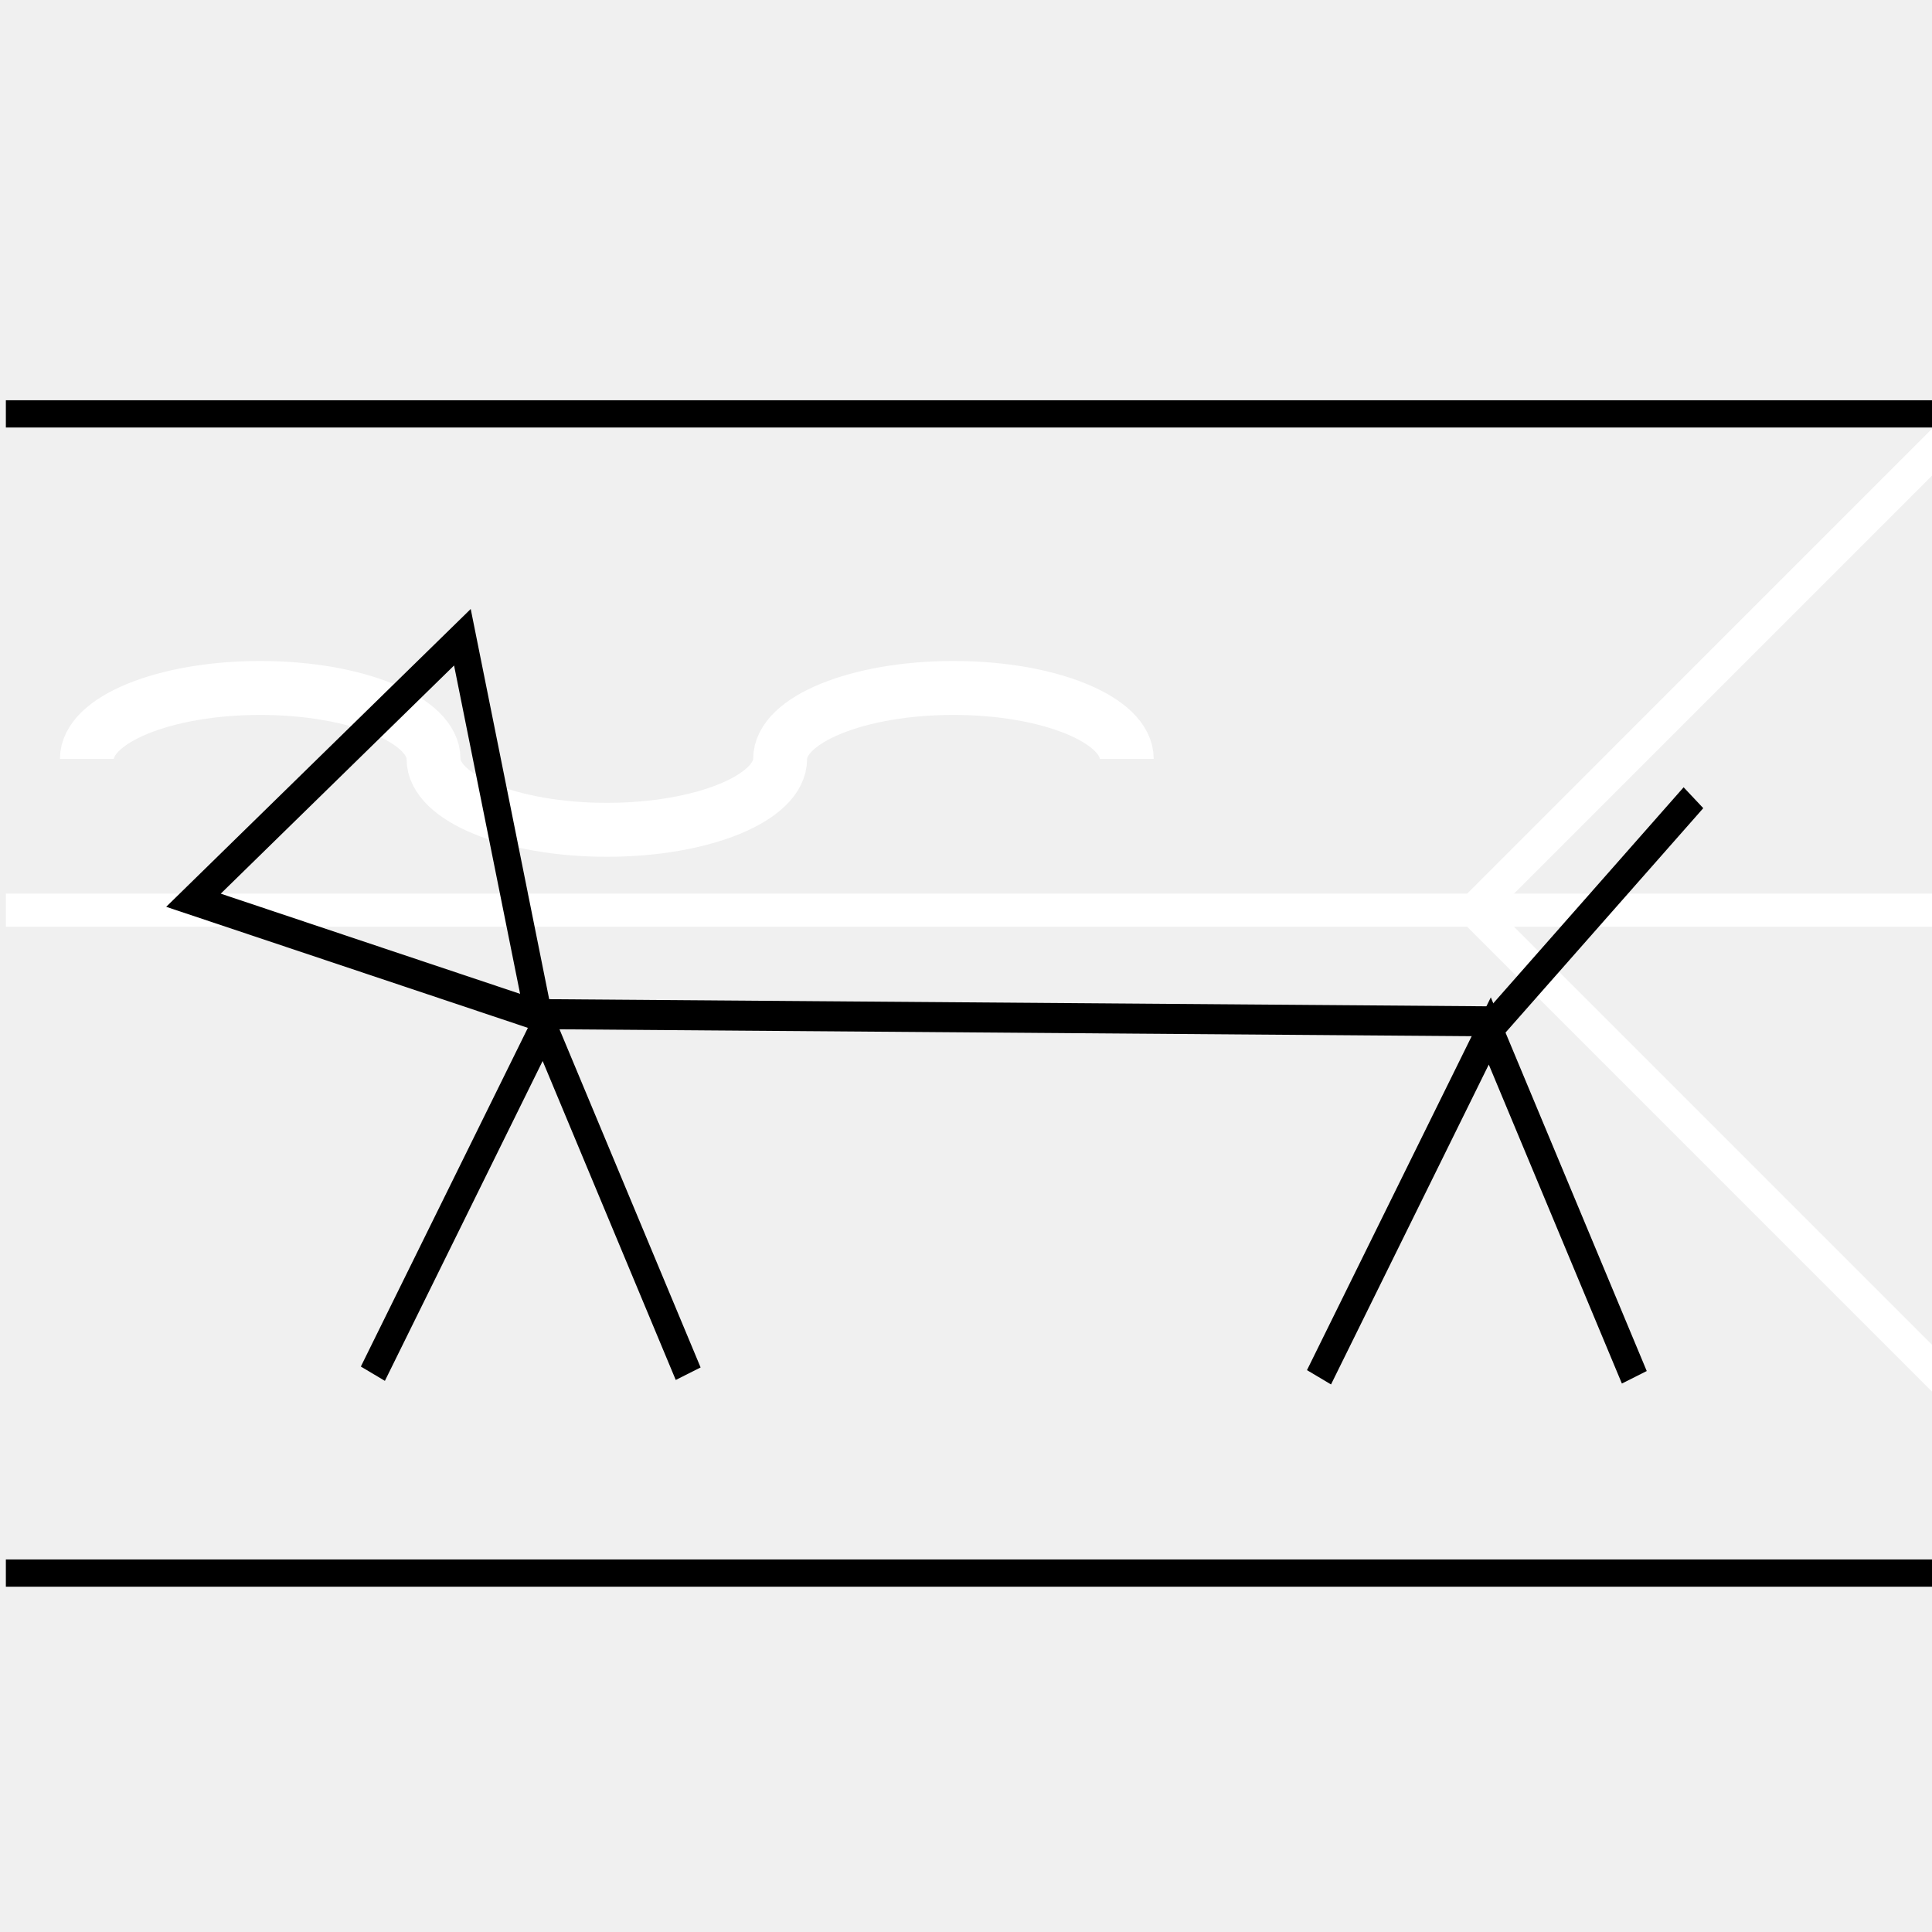
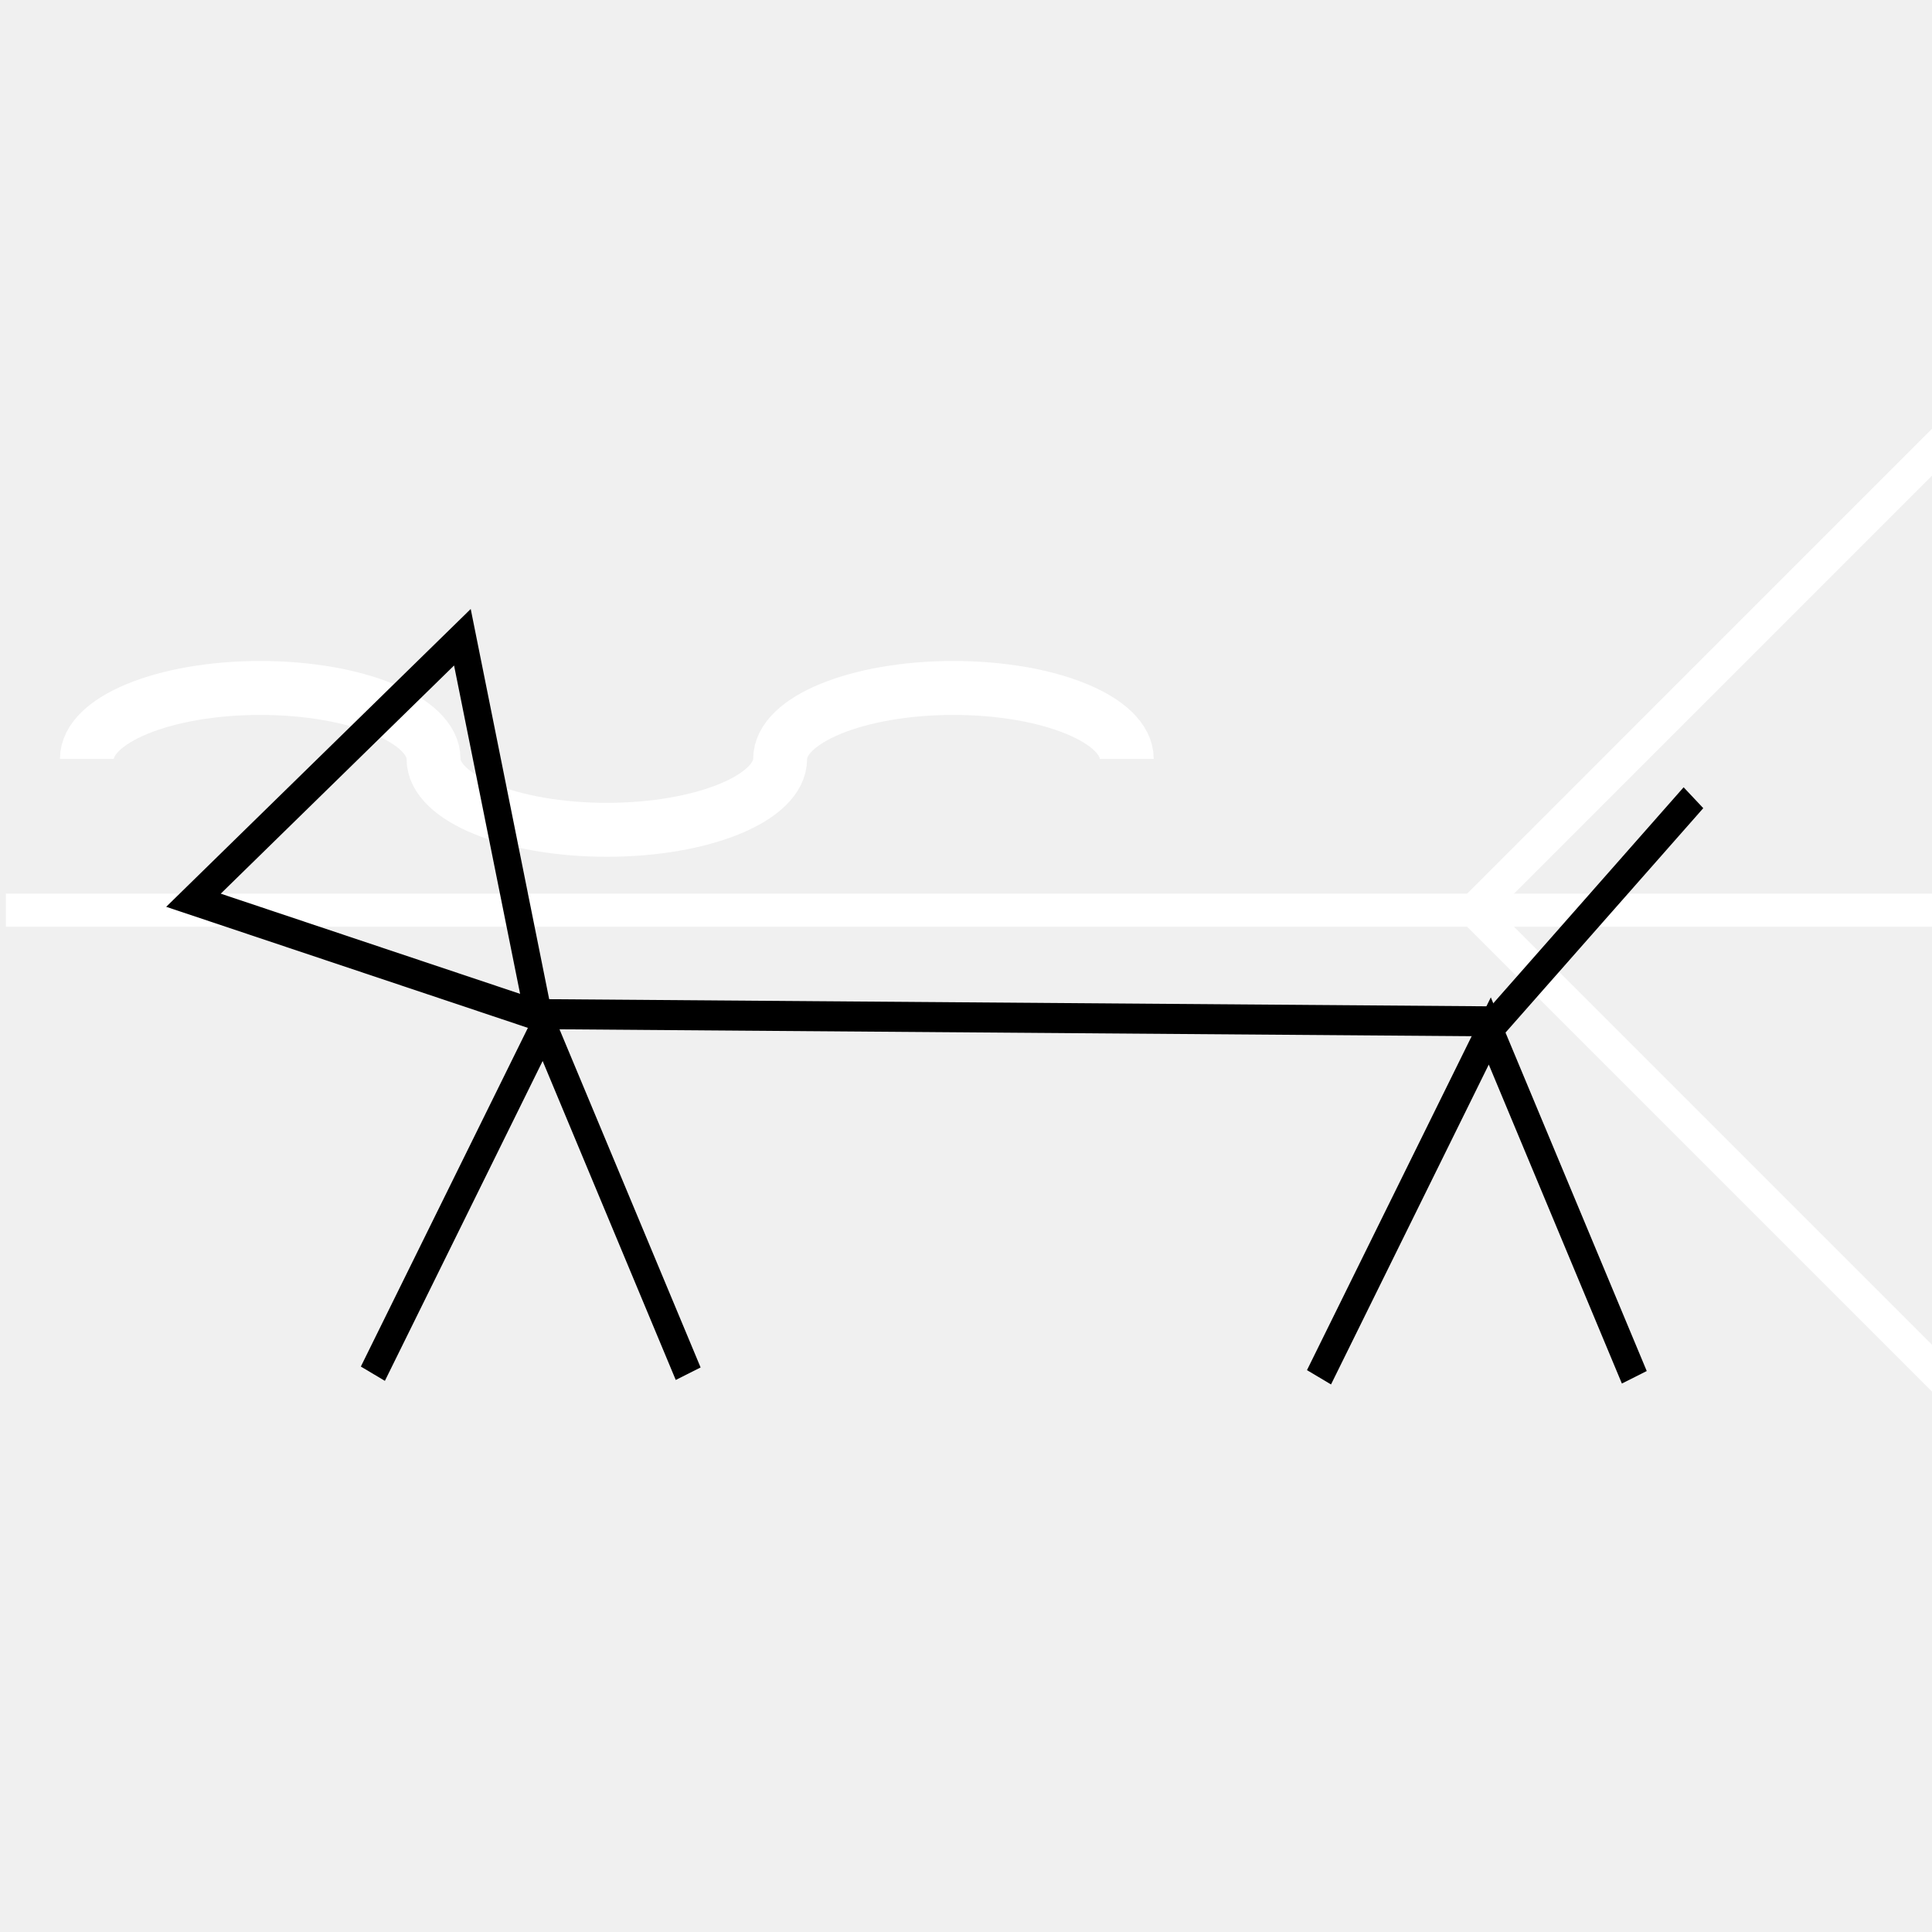
<svg xmlns="http://www.w3.org/2000/svg" xmlns:xlink="http://www.w3.org/1999/xlink" version="1.1" id="Ebene_1" x="0px" y="0px" width="141.732px" height="141.732px" viewBox="0 0 141.732 141.732" enable-background="new 0 0 141.732 141.732" xml:space="preserve">
  <defs id="defs3368">
    <clipPath id="SVGID_4_">
      <use height="100%" width="100%" y="0" x="0" style="overflow:visible" xlink:href="#SVGID_3_" overflow="visible" id="use45" />
    </clipPath>
    <clipPath id="clipPath4207">
      <use height="100%" width="100%" y="0" x="0" style="overflow:visible" xlink:href="#SVGID_3_" overflow="visible" id="use4209" />
    </clipPath>
    <clipPath id="clipPath4211">
      <use height="100%" width="100%" y="0" x="0" style="overflow:visible" xlink:href="#SVGID_3_" overflow="visible" id="use4213" />
    </clipPath>
    <clipPath id="clipPath4215">
      <use height="100%" width="100%" y="0" x="0" style="overflow:visible" xlink:href="#SVGID_3_" overflow="visible" id="use4217" />
    </clipPath>
    <clipPath id="clipPath4219">
      <use height="100%" width="100%" y="0" x="0" style="overflow:visible" xlink:href="#SVGID_3_" overflow="visible" id="use4221" />
    </clipPath>
    <clipPath id="clipPath4223">
      <use height="100%" width="100%" y="0" x="0" style="overflow:visible" xlink:href="#SVGID_3_" overflow="visible" id="use4225" />
    </clipPath>
    <clipPath id="clipPath4227">
      <use height="100%" width="100%" y="0" x="0" style="overflow:visible" xlink:href="#SVGID_3_" overflow="visible" id="use4229" />
    </clipPath>
    <clipPath id="clipPath4231">
      <use height="100%" width="100%" y="0" x="0" style="overflow:visible" xlink:href="#SVGID_3_" overflow="visible" id="use4233" />
    </clipPath>
    <clipPath id="SVGID_4_-5">
      <use height="100%" width="100%" y="0" x="0" style="overflow:visible" xlink:href="#SVGID_3_-7" overflow="visible" id="use45-6" />
    </clipPath>
    <clipPath id="clipPath4313">
      <use height="100%" width="100%" y="0" x="0" style="overflow:visible" xlink:href="#SVGID_3_-7" overflow="visible" id="use4315" />
    </clipPath>
    <clipPath id="clipPath4317">
      <use height="100%" width="100%" y="0" x="0" style="overflow:visible" xlink:href="#SVGID_3_-7" overflow="visible" id="use4319" />
    </clipPath>
    <clipPath id="clipPath4321">
      <use height="100%" width="100%" y="0" x="0" style="overflow:visible" xlink:href="#SVGID_3_-7" overflow="visible" id="use4323" />
    </clipPath>
    <clipPath id="clipPath4325">
      <use height="100%" width="100%" y="0" x="0" style="overflow:visible" xlink:href="#SVGID_3_-7" overflow="visible" id="use4327" />
    </clipPath>
    <clipPath id="clipPath4329">
      <use height="100%" width="100%" y="0" x="0" style="overflow:visible" xlink:href="#SVGID_3_-7" overflow="visible" id="use4331" />
    </clipPath>
    <clipPath id="clipPath4333">
      <use height="100%" width="100%" y="0" x="0" style="overflow:visible" xlink:href="#SVGID_3_-7" overflow="visible" id="use4335" />
    </clipPath>
    <clipPath id="clipPath4337">
      <use height="100%" width="100%" y="0" x="0" style="overflow:visible" xlink:href="#SVGID_3_-7" overflow="visible" id="use4339" />
    </clipPath>
    <clipPath id="SVGID_2_">
      <rect height="141.732" width="141.732" id="use9" x="0" y="0" />
    </clipPath>
    <clipPath id="clipPath4343">
      <rect height="141.732" width="141.732" id="use4345" x="0" y="0" />
    </clipPath>
    <clipPath id="clipPath4347">
      <rect height="141.732" width="141.732" id="use4349" x="0" y="0" />
    </clipPath>
    <clipPath id="clipPath4351">
      <rect height="141.732" width="141.732" id="use4353" x="0" y="0" />
    </clipPath>
    <clipPath id="clipPath4355">
      <rect height="141.732" width="141.732" id="use4357" x="0" y="0" />
    </clipPath>
    <clipPath id="clipPath4359">
      <rect height="141.732" width="141.732" id="use4361" x="0" y="0" />
    </clipPath>
    <clipPath id="clipPath4363">
      <rect height="141.732" width="141.732" id="use4365" x="0" y="0" />
    </clipPath>
  </defs>
  <g transform="translate(42.63971,32.4307)" id="g39">
    <defs id="defs41">
      <rect y="0" x="0" id="SVGID_3_" width="141.732" height="141.732" />
    </defs>
    <clipPath id="clipPath4238">
      <use height="100%" width="100%" y="0" x="0" style="overflow:visible" xlink:href="#SVGID_3_" overflow="visible" id="use4240" />
    </clipPath>
    <g transform="translate(-42.20951,-30.41342)" id="g39-6">
      <defs id="defs41-6">
        <rect y="0" x="0" id="SVGID_3_-7" width="141.732" height="141.732" />
      </defs>
      <clipPath id="clipPath4391">
        <use height="100%" width="100%" y="0" x="0" style="overflow:visible" xlink:href="#SVGID_3_-7" overflow="visible" id="use4393" />
      </clipPath>
      <line clip-path="url(#SVGID_4_-5)" x1="0" y1="64.755" x2="141.732" y2="64.755" id="line47" style="fill:#000000;fill-opacity:0;stroke:#ffffff;stroke-width:2.43" />
      <line style="fill:none;stroke:#ffffff;stroke-width:2.43" clip-path="url(#SVGID_4_-5)" x1="107.766" y1="64.693" x2="142.966" y2="29.492" id="line49" />
      <line style="fill:#000000;stroke:#ffffff;stroke-width:2.43;fill-opacity:1" clip-path="url(#SVGID_4_-5)" x1="142.999" y1="100.05" x2="107.765" y2="64.816" id="line51" />
      <path style="fill:none;stroke:#ffffff;stroke-width:3.957" clip-path="url(#SVGID_4_-5)" d="m 31.374,83.654 c 0,-2.874 -5.692,-5.203 -12.713,-5.203 -7.022,0 -12.714,2.329 -12.714,5.203" id="path53" transform="translate(0,-30)" />
      <path style="fill:none;stroke:#ffffff;stroke-width:3.957" clip-path="url(#SVGID_4_-5)" d="m 82.228,83.654 c 0,-2.874 -5.691,-5.203 -12.712,-5.203 -7.022,0 -12.714,2.329 -12.714,5.203" id="path55" transform="translate(0,-30)" />
      <path style="fill:none;stroke:#ffffff;stroke-width:3.957" clip-path="url(#SVGID_4_-5)" d="m 31.374,83.654 c 0,2.874 5.692,5.204 12.713,5.204 7.022,0 12.714,-2.33 12.714,-5.204" id="path57" transform="translate(0,-30)" />
-       <line style="fill:none;stroke:#000000;stroke-width:2" clip-path="url(#SVGID_4_-5)" x1="0" y1="28.346" x2="141.732" y2="28.346" id="line59" />
-       <line style="fill:none;stroke:#000000;stroke-width:2" clip-path="url(#SVGID_4_-5)" x1="0" y1="113.385" x2="141.732" y2="113.385" id="line61" />
    </g>
    <path style="fill:#000000;fill-opacity:1" d="" id="path4417" transform="translate(-42.63971,-32.4307)" />
    <path style="fill:#000000;fill-opacity:1;stroke:#000000;stroke-width:0.601;stroke-opacity:1" d="" id="path4447" transform="translate(-42.63971,-32.4307)" />
    <g id="g4263" transform="matrix(0.8024218,0,0,0.8813208,158.6957,-52.77341)">
      <path id="path4223" d="m -233.222,98.017 24.586,-21.892 6.958,31.504 z" style="fill:none;fill-rule:evenodd;stroke:#000000;stroke-width:2.5;stroke-linecap:butt;stroke-linejoin:miter;stroke-miterlimit:4;stroke-dasharray:none;stroke-opacity:1" />
      <path id="path4225" d="m -201.187,107.5 87.081,0.601 18.017,-18.617" style="fill:none;fill-rule:evenodd;stroke:#000000;stroke-width:2.5;stroke-linecap:butt;stroke-linejoin:miter;stroke-miterlimit:4;stroke-dasharray:none;stroke-opacity:1" />
      <path id="path4227" d="m -101.495,137.726 -13.212,-28.827 -15.615,28.827" style="fill:none;fill-rule:evenodd;stroke:#000000;stroke-width:2.5;stroke-linecap:butt;stroke-linejoin:miter;stroke-miterlimit:4;stroke-dasharray:none;stroke-opacity:1" />
      <path id="path4227-9" d="m -187.994,137.428 -13.212,-28.827 -15.615,28.827" style="fill:none;fill-rule:evenodd;stroke:#000000;stroke-width:2.5;stroke-linecap:butt;stroke-linejoin:miter;stroke-miterlimit:4;stroke-dasharray:none;stroke-opacity:1" />
    </g>
  </g>
</svg>
